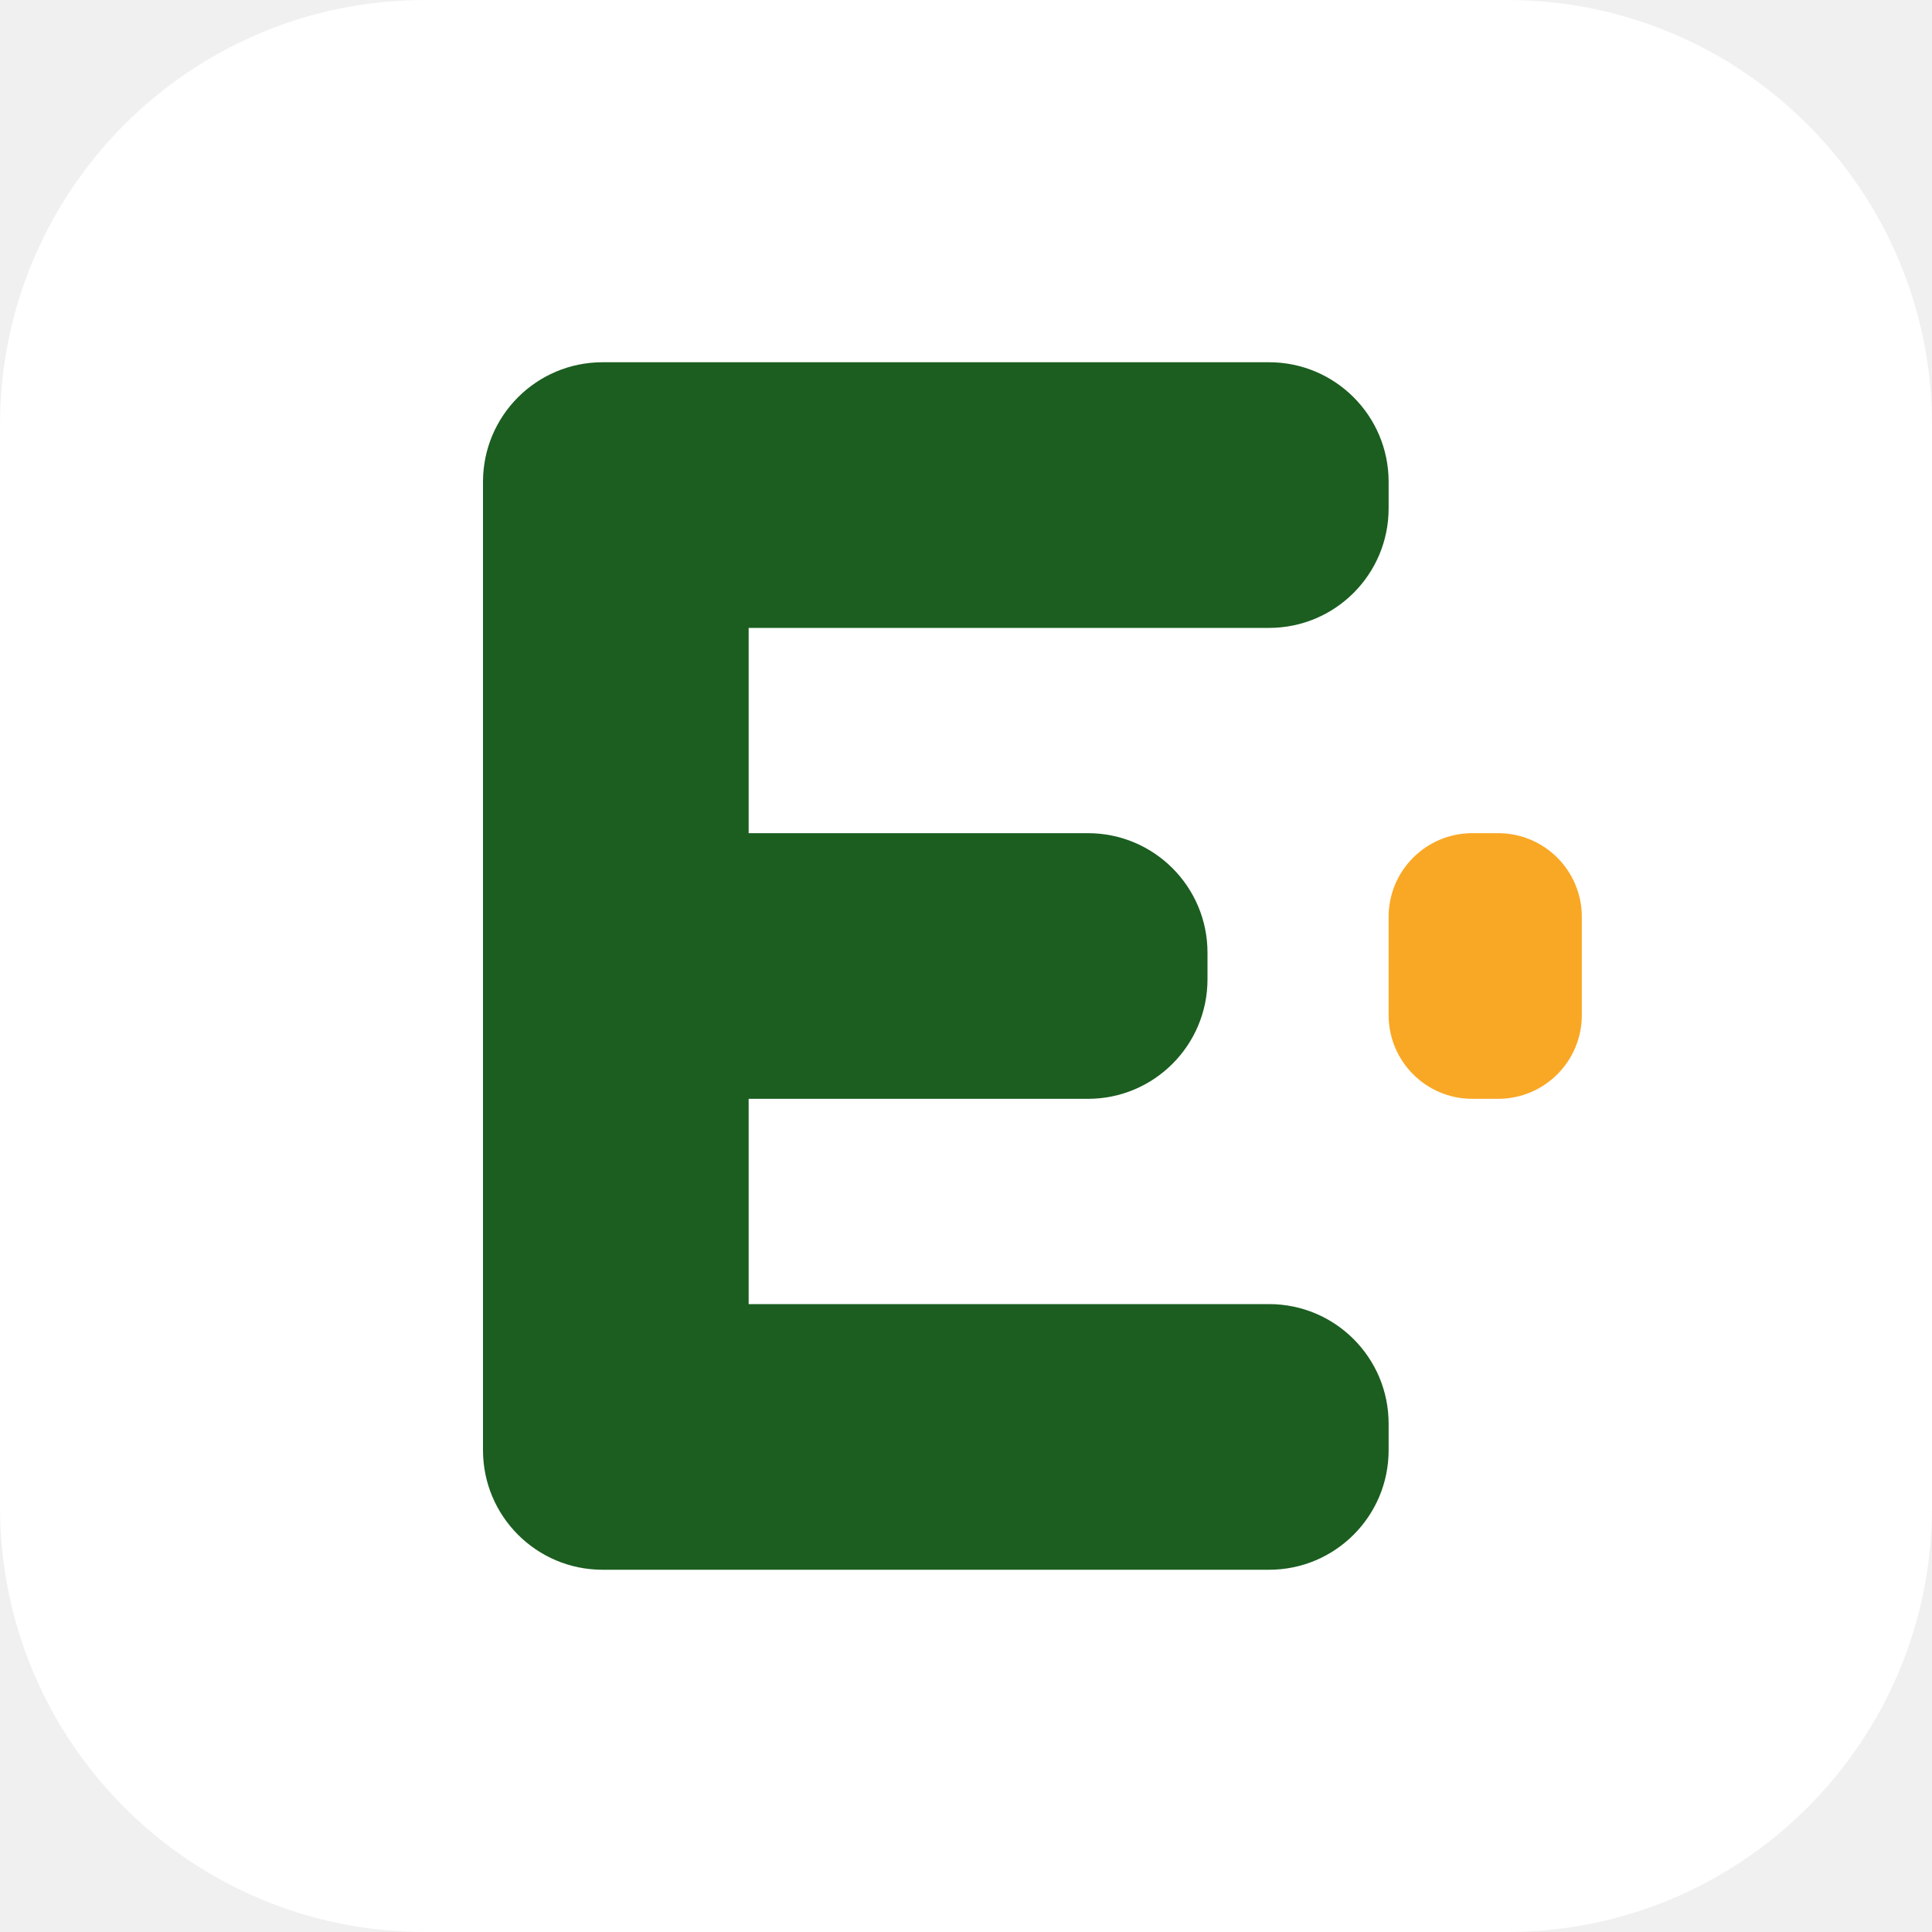
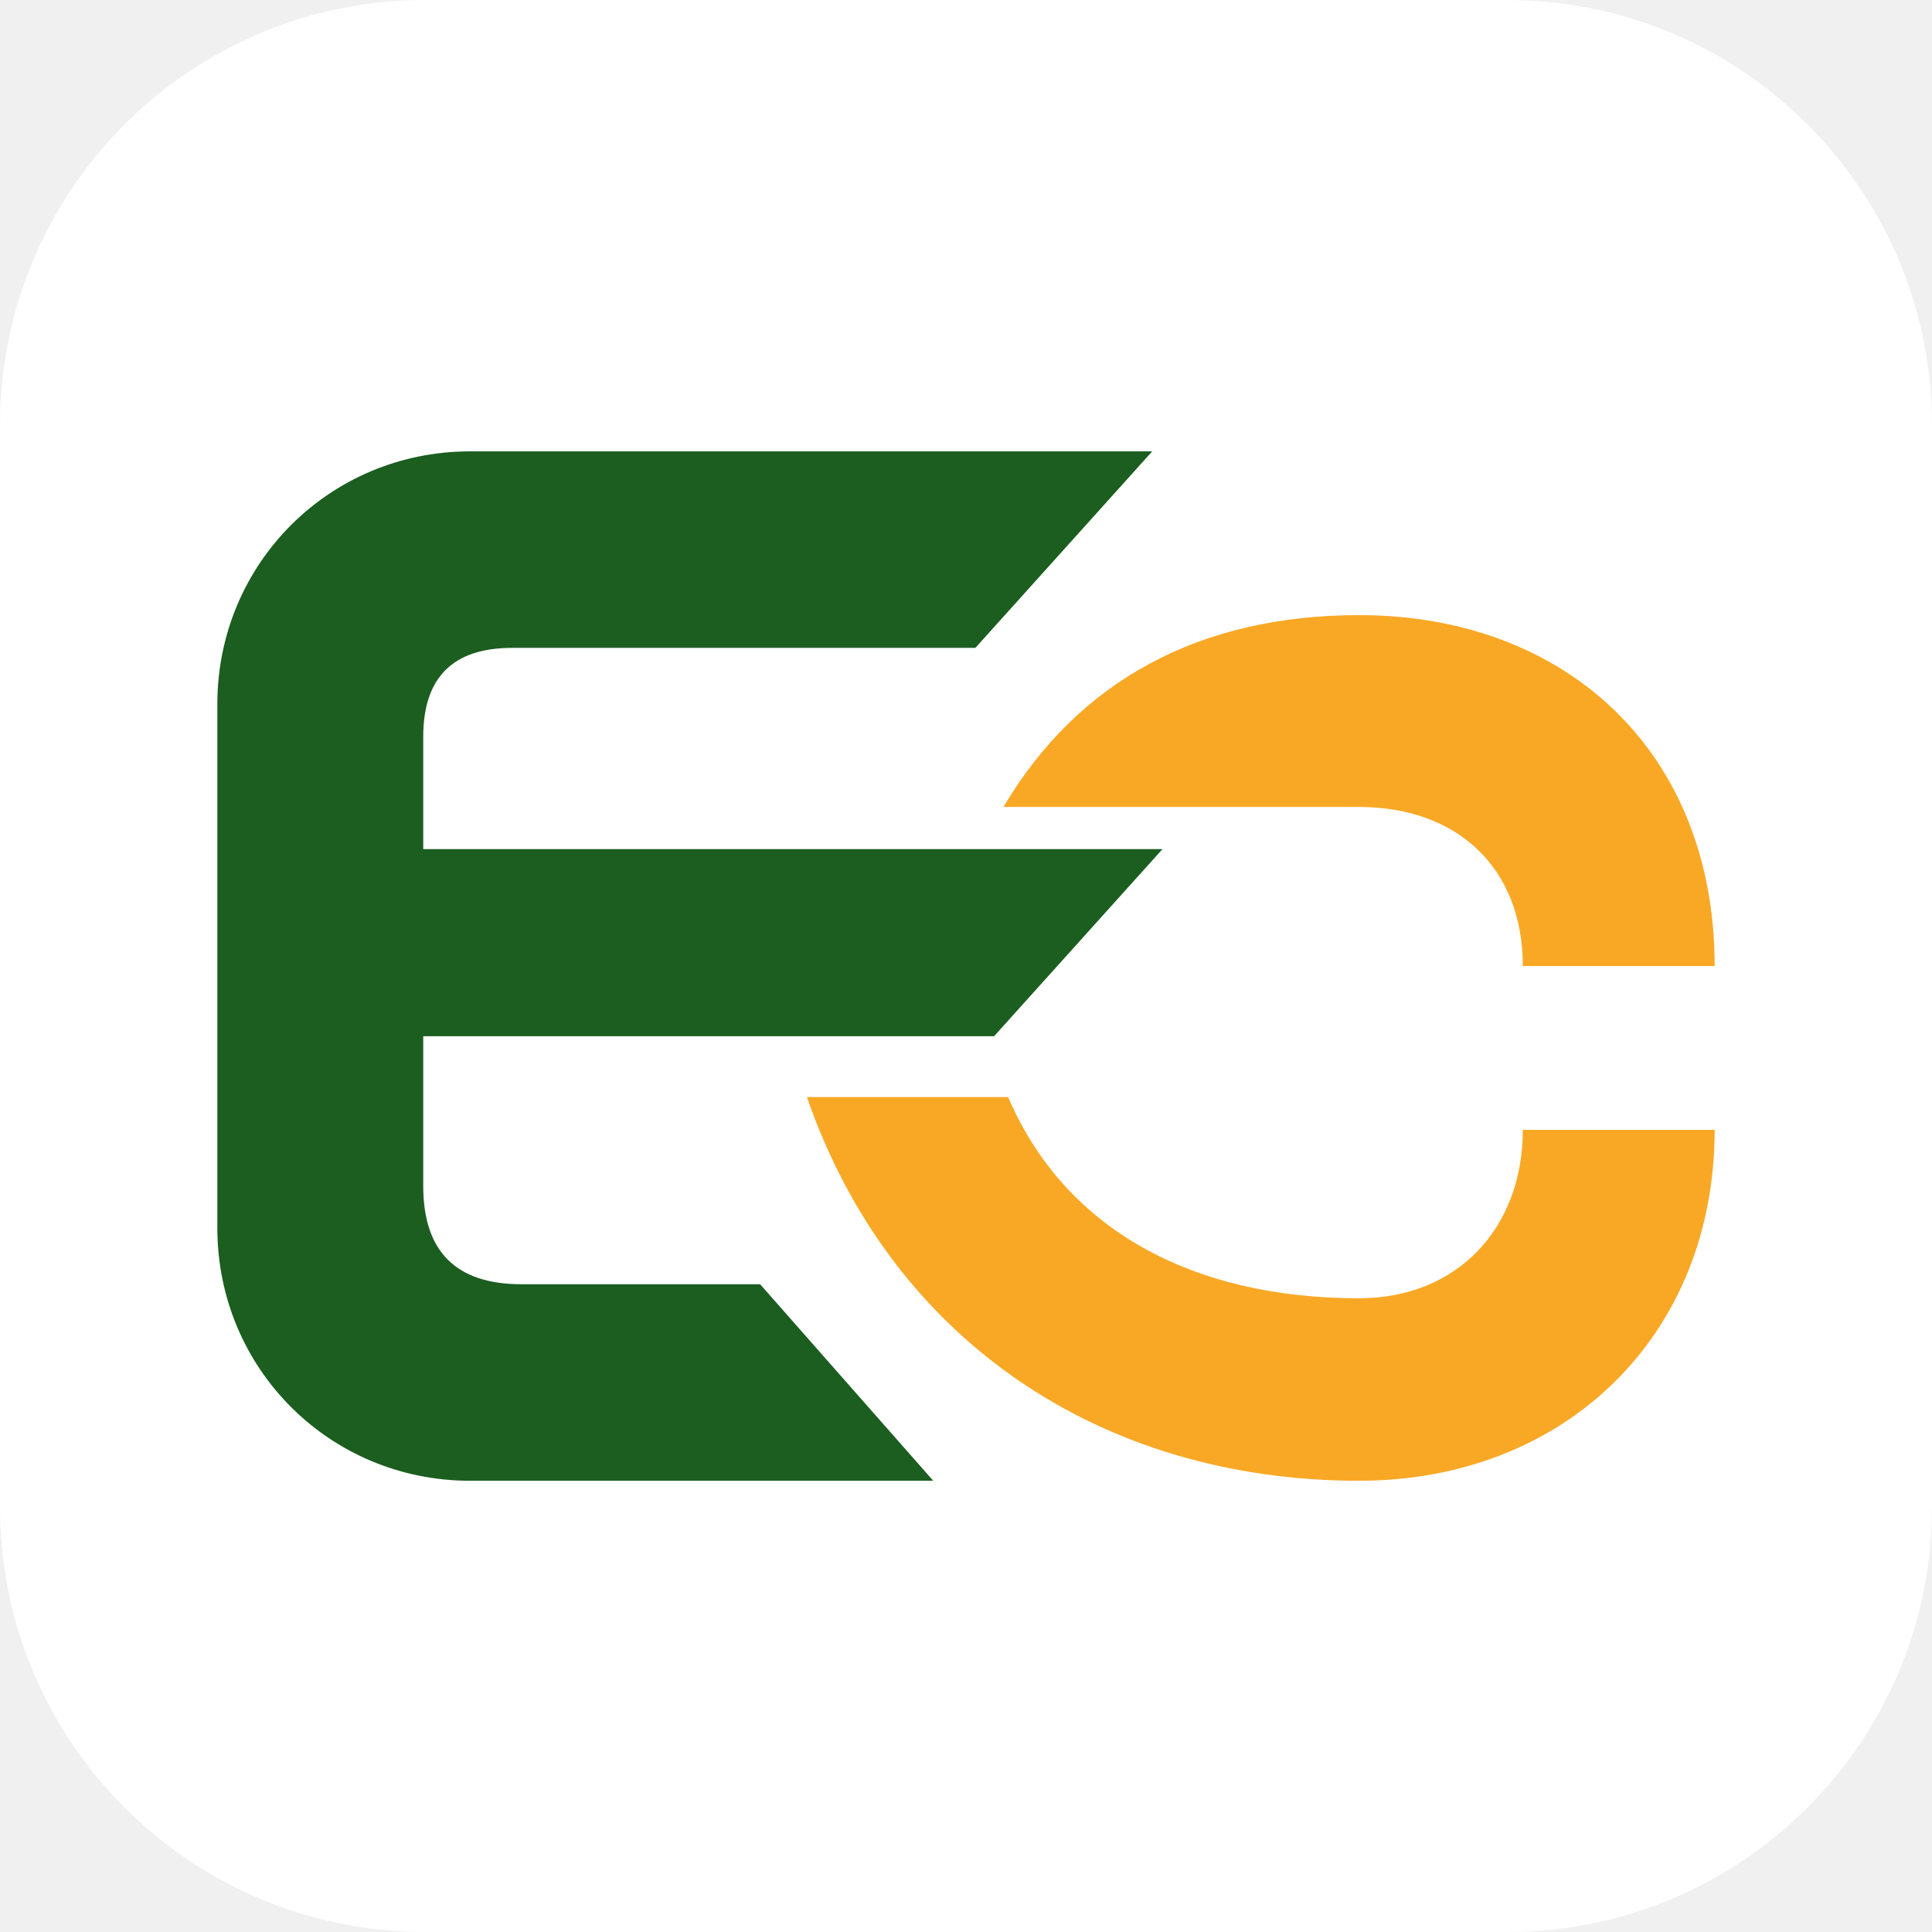
<svg xmlns="http://www.w3.org/2000/svg" viewBox="0 0 160 160" width="160" height="160">
-   <path fill="#FFFFFF" d="M0,35.2A35.2,35.2 0 0 1 35.2,0H124.8A35.2,35.2 0 0 1 160,35.2V124.8A35.2,35.2 0 0 1 124.8,160H35.2A35.2,35.2 0 0 1 0,124.8Z" />
-   <path fill="#1B5E20" d="M40,39.9A9.9,9.9 0 0 1 49.9,30H105.1A9.9,9.9 0 0 1 115,39.9V42.1A9.9,9.9 0 0 1 105.1,52H62V69H90.1A9.9,9.9 0 0 1 100,78.9V81.1A9.9,9.9 0 0 1 90.1,91H62V108H105.1A9.9,9.9 0 0 1 115,117.9V120.1A9.9,9.9 0 0 1 105.1,130H49.9A9.9,9.9 0 0 1 40,120.1Z" />
-   <path fill="#F9A825" d="M115,75.93A6.93,6.93 0 0 1 121.93,69H124.07A6.93,6.93 0 0 1 131,75.93V84.07A6.93,6.93 0 0 1 124.07,91H121.93A6.93,6.93 0 0 1 115,84.07Z" />
+   <rect width="160" height="160" rx="35.2" fill="#FFFFFF" />
+   <g transform="translate(18 37.38) scale(0.3875)">
+     <path id="E" fill="#1B5E20" d="M54 0H199.8L162 42H63Q44 42 44 61V85H202L166 125H44V157Q44 178 65 178H116L153 220H54C24 220 0 196 0 166V54C0 24 24 0 54 0Z" />
+     <path id="C" fill="#F9A825" d="M168 76C184 49 210 35 244 35C288 35 320 64 320 110H279C279 89 265 76 244 76Z M126 138H169C181 166 208 181 244 181C265 181 279 166 279 145H320C320 189 288 220 244 220C189 220 144 190 126 138Z" />
+   </g>
</svg>
